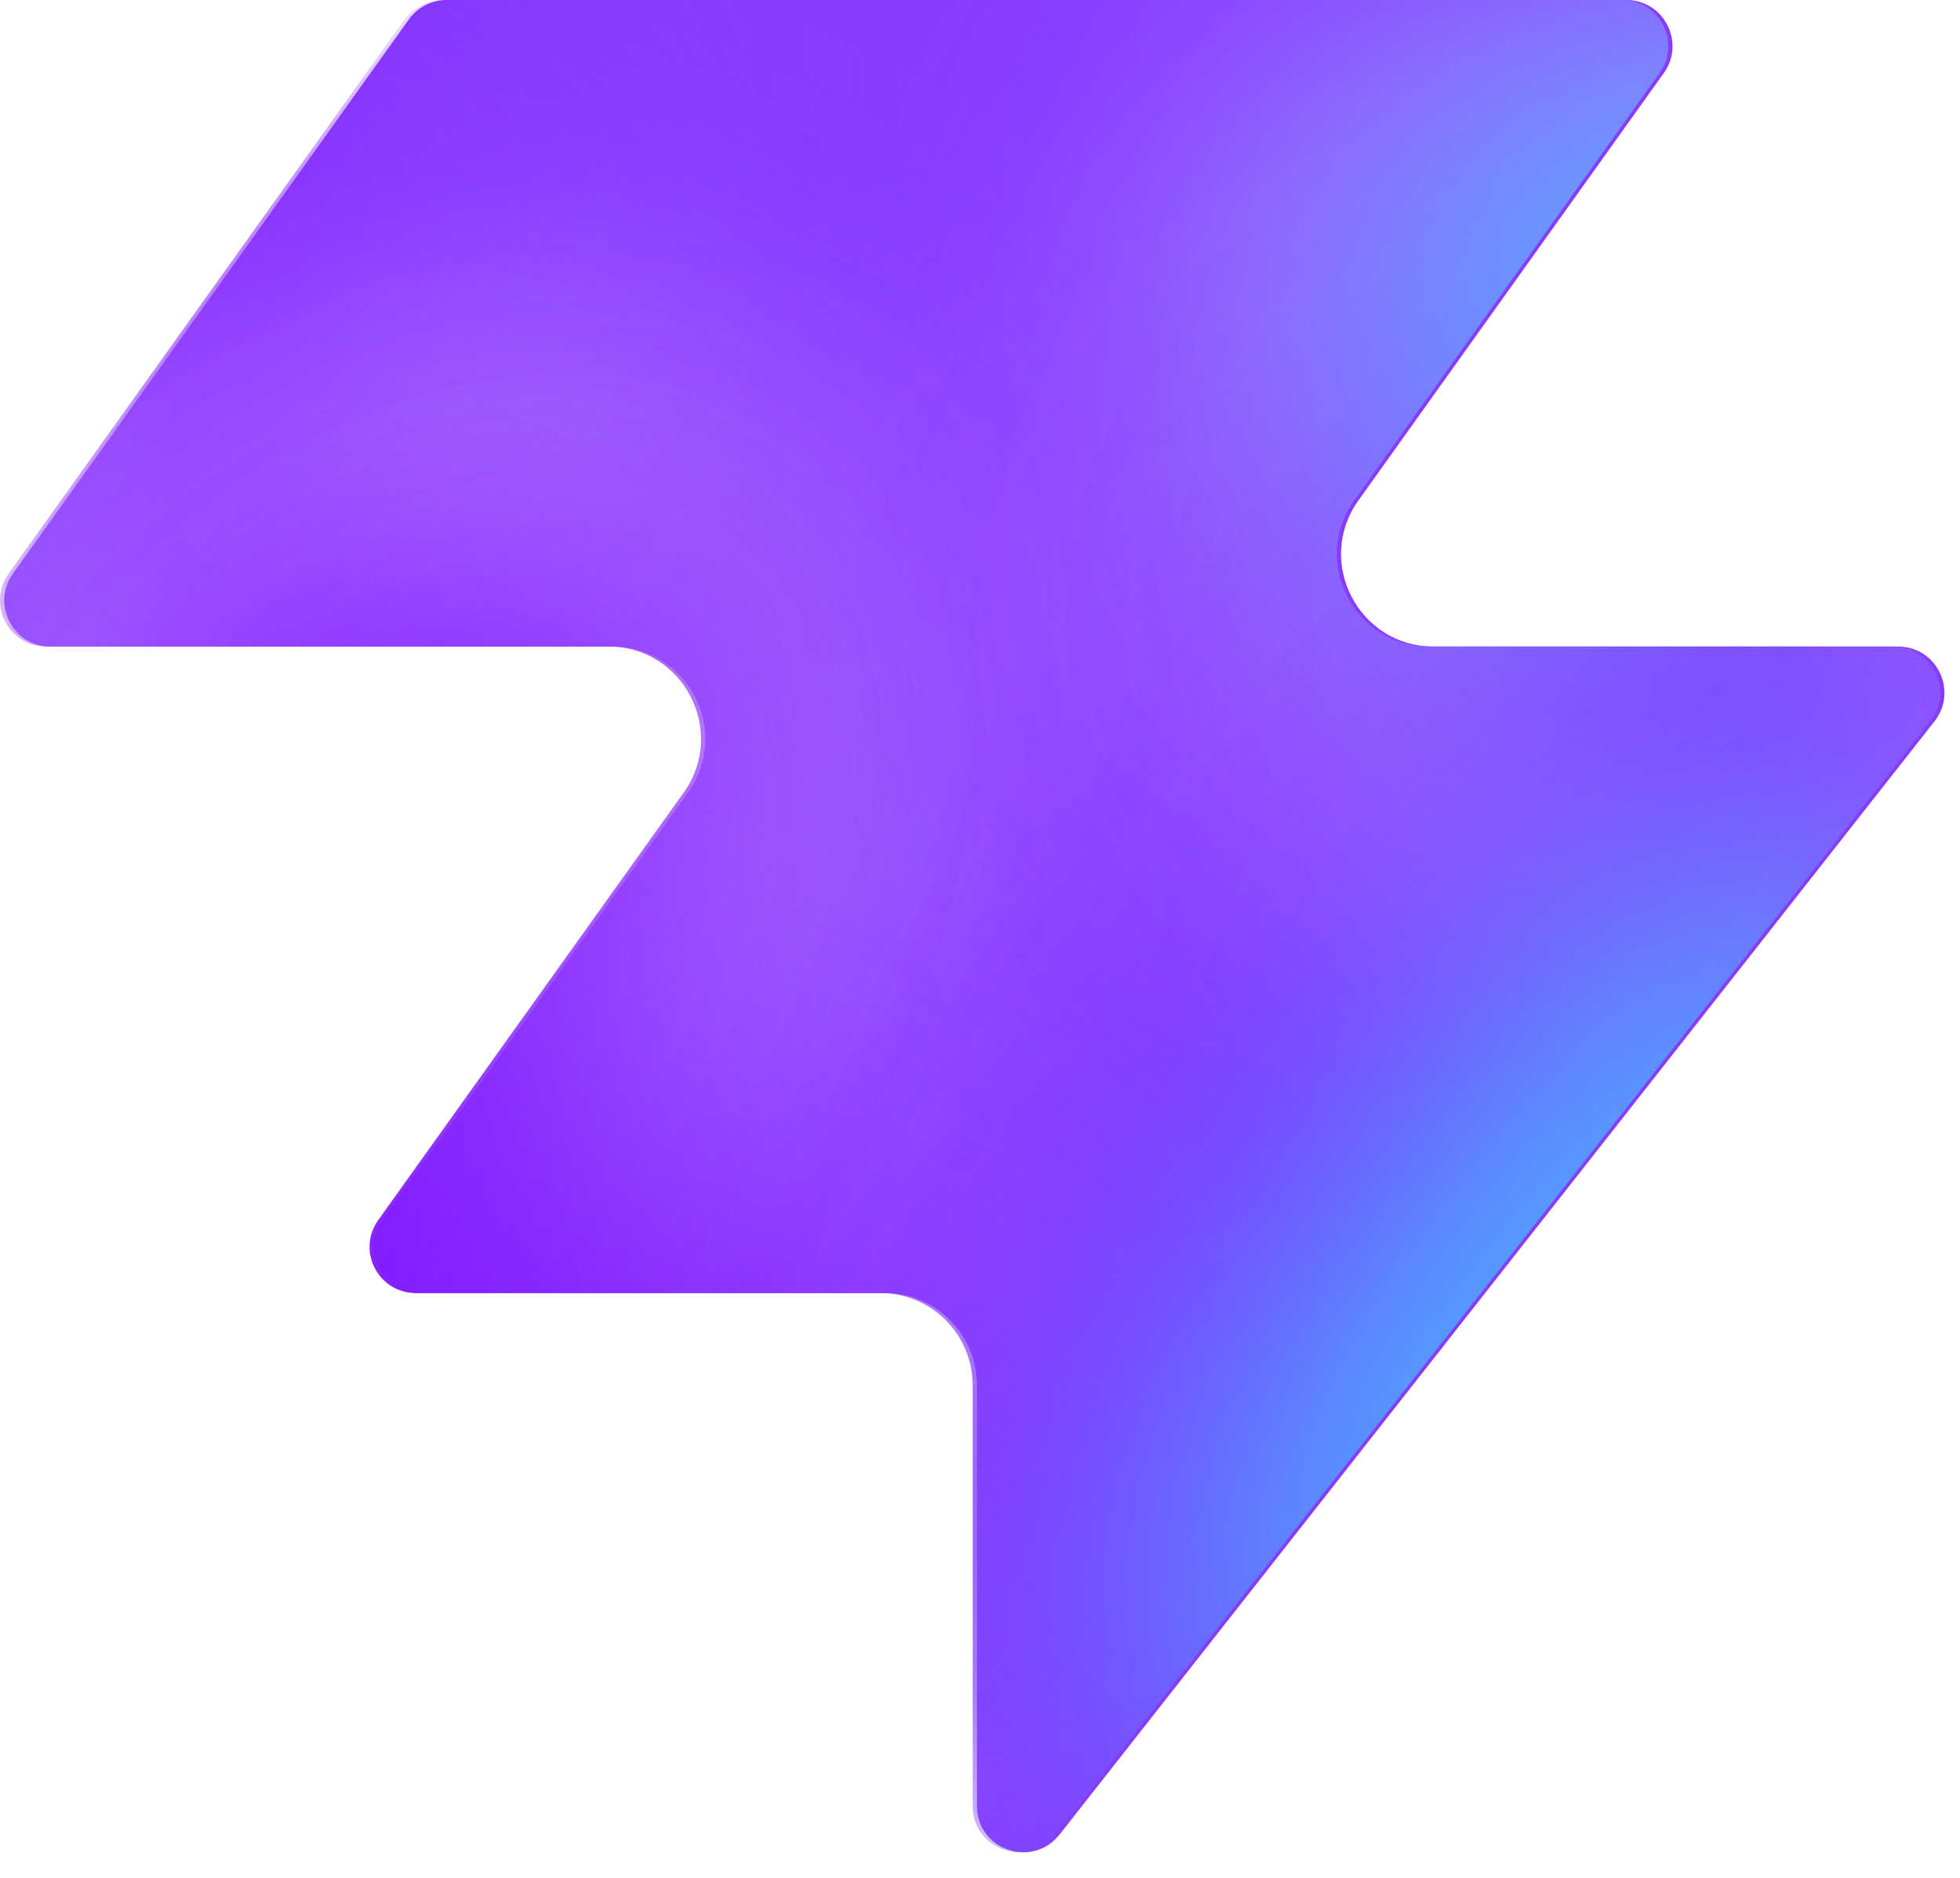
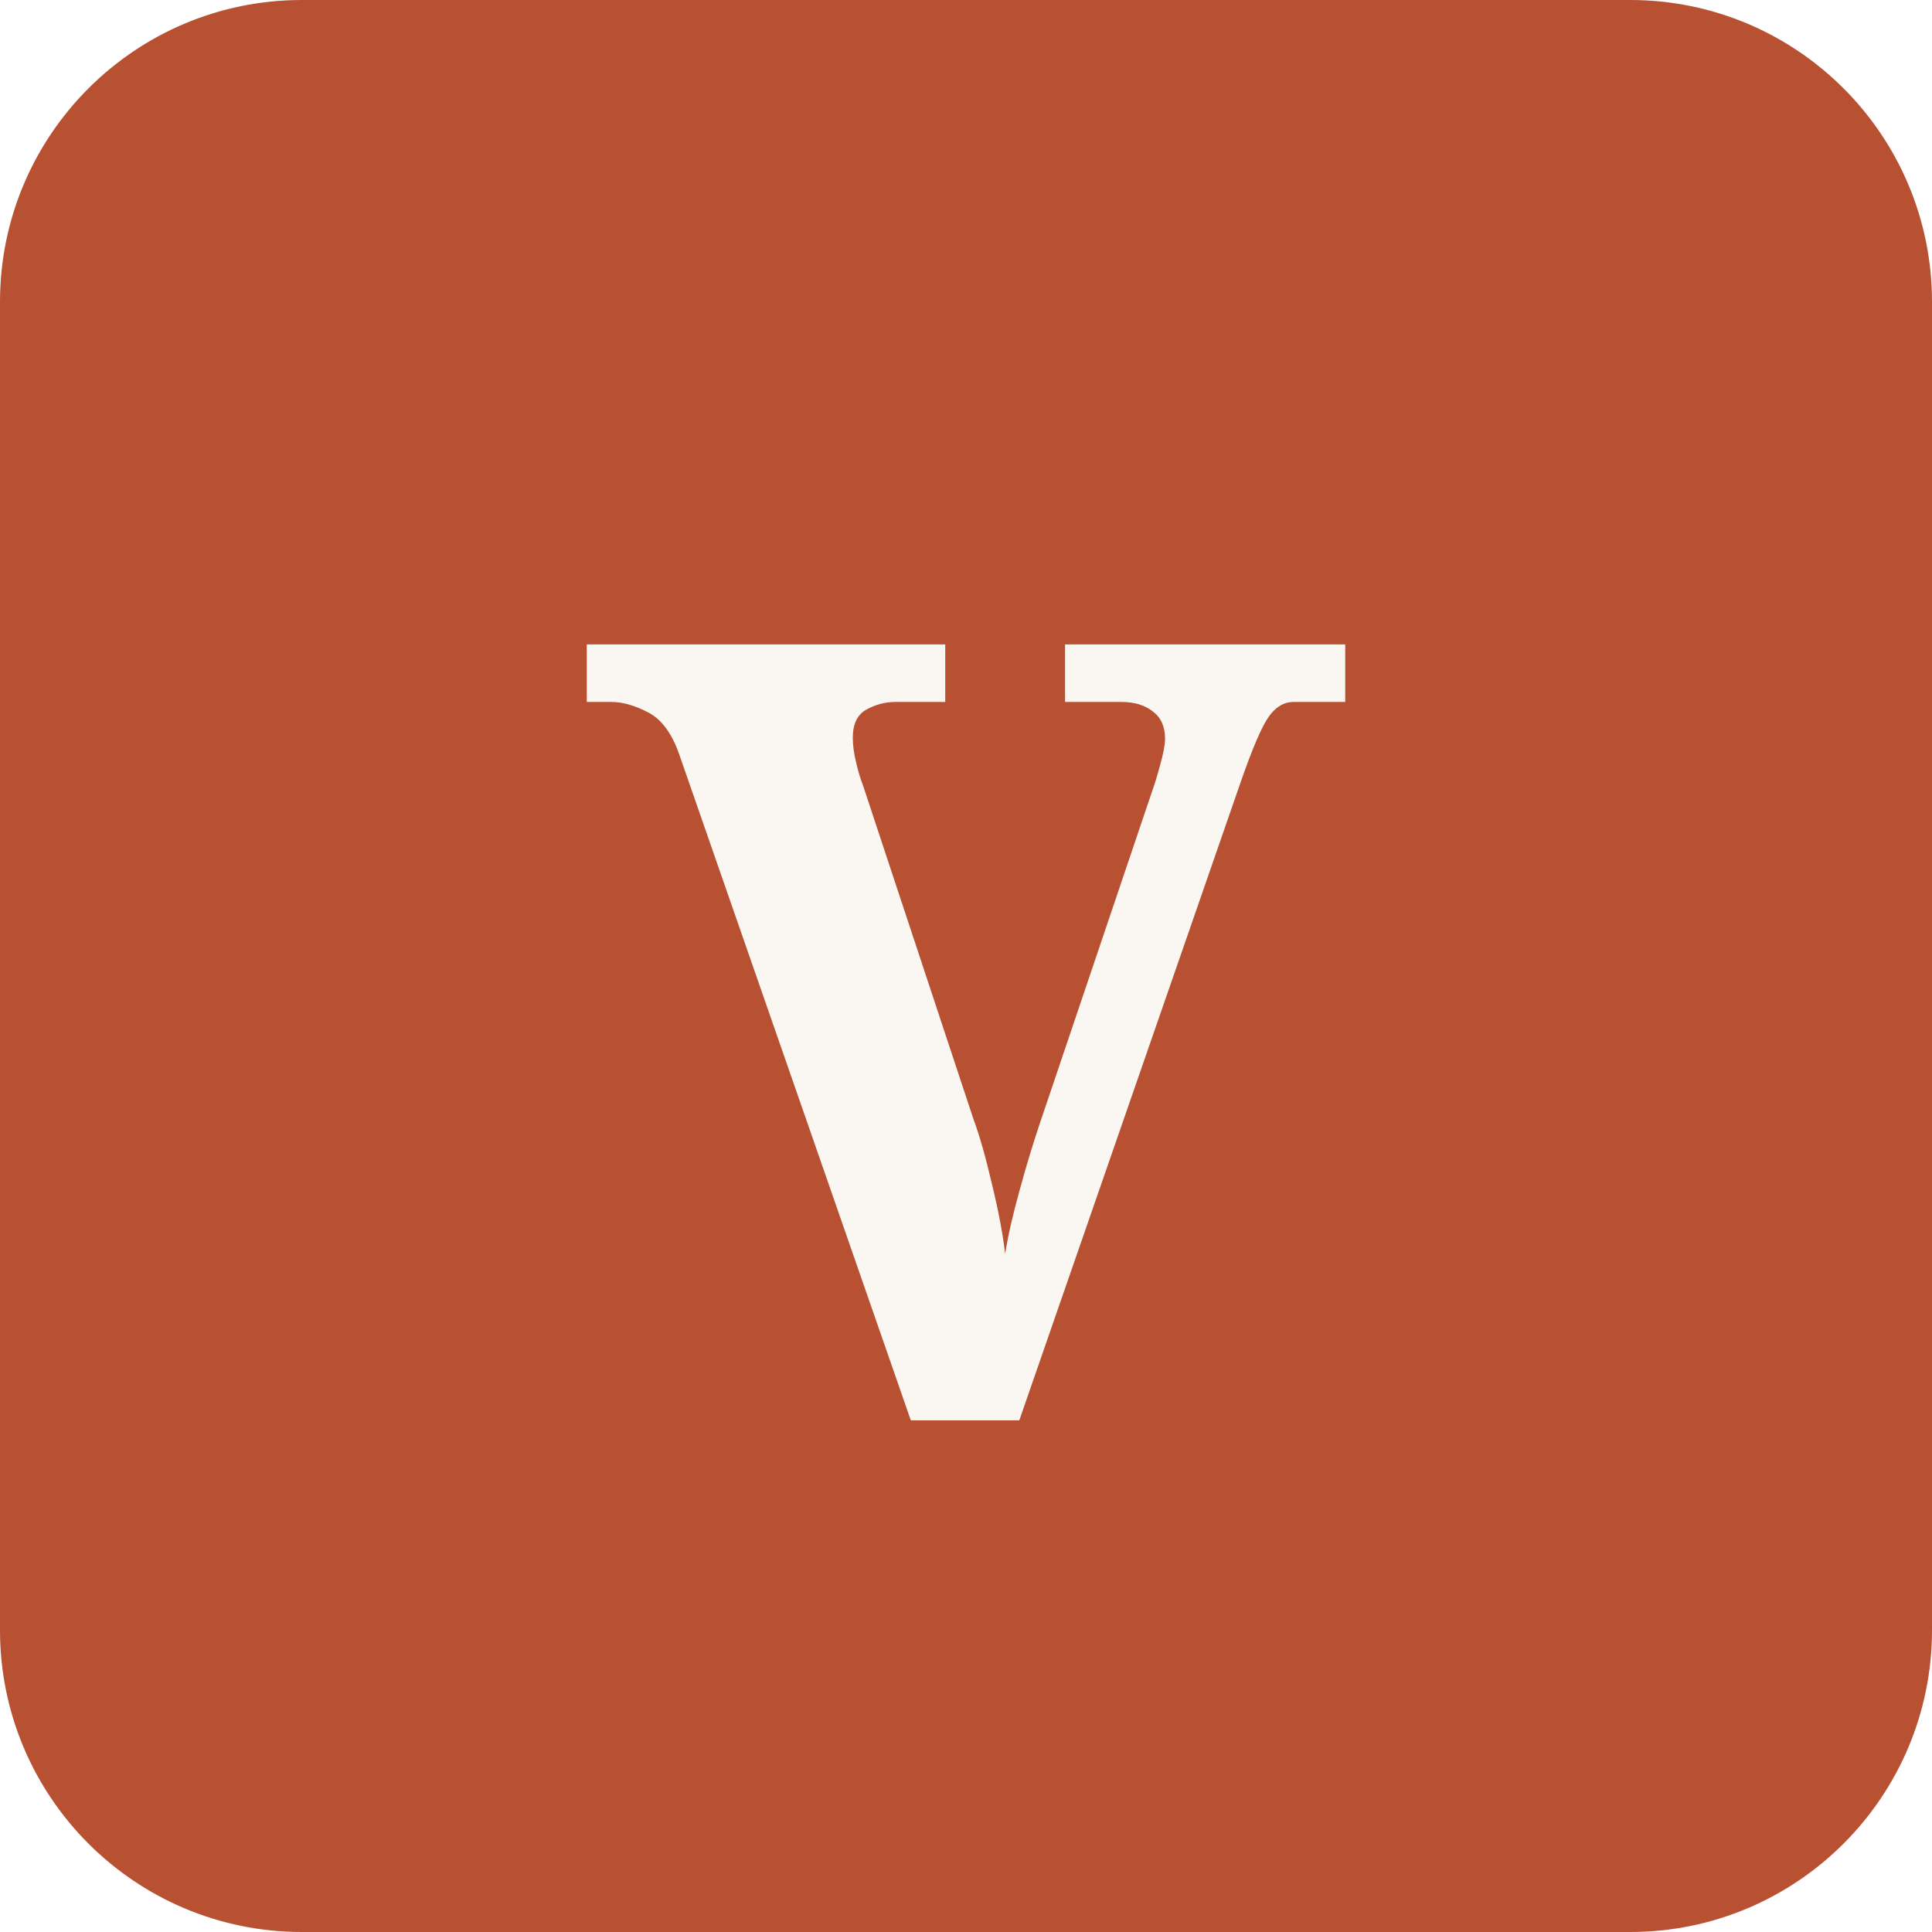
- <svg xmlns="http://www.w3.org/2000/svg" width="48" height="46" fill="none" viewBox="0 0 48 46">
-   <path fill="#863bff" d="M25.946 44.938c-.664.845-2.021.375-2.021-.698V33.937a2.26 2.26 0 0 0-2.262-2.262H10.287c-.92 0-1.456-1.04-.92-1.788l7.48-10.471c1.07-1.497 0-3.578-1.842-3.578H1.237c-.92 0-1.456-1.04-.92-1.788L10.013.474c.214-.297.556-.474.92-.474h28.894c.92 0 1.456 1.04.92 1.788l-7.48 10.471c-1.07 1.498 0 3.579 1.842 3.579h11.377c.943 0 1.473 1.088.89 1.83L25.947 44.94z" style="fill:#863bff;fill:color(display-p3 .525 .23 1);fill-opacity:1" />
-   <mask id="a" width="48" height="46" x="0" y="0" maskUnits="userSpaceOnUse" style="mask-type:alpha">
-     <path fill="#000" d="M25.842 44.938c-.664.844-2.021.375-2.021-.698V33.937a2.26 2.26 0 0 0-2.262-2.262H10.183c-.92 0-1.456-1.04-.92-1.788l7.48-10.471c1.07-1.498 0-3.579-1.842-3.579H1.133c-.92 0-1.456-1.04-.92-1.787L9.91.473c.214-.297.556-.474.92-.474h28.894c.92 0 1.456 1.04.92 1.788l-7.48 10.471c-1.07 1.498 0 3.578 1.842 3.578h11.377c.943 0 1.473 1.088.89 1.832L25.843 44.94z" style="fill:#000;fill-opacity:1" />
-   </mask>
-   <g mask="url(#a)">
-     <g filter="url(#b)">
-       <ellipse cx="5.508" cy="14.704" fill="#ede6ff" rx="5.508" ry="14.704" style="fill:#ede6ff;fill:color(display-p3 .927 .903 1);fill-opacity:1" transform="matrix(.00324 1 1 -.00324 -4.47 31.516)" />
-     </g>
-     <g filter="url(#c)">
-       <ellipse cx="10.399" cy="29.851" fill="#ede6ff" rx="10.399" ry="29.851" style="fill:#ede6ff;fill:color(display-p3 .927 .903 1);fill-opacity:1" transform="matrix(.00324 1 1 -.00324 -39.328 7.883)" />
-     </g>
-     <g filter="url(#d)">
-       <ellipse cx="5.508" cy="30.487" fill="#7e14ff" rx="5.508" ry="30.487" style="fill:#7e14ff;fill:color(display-p3 .492 .077 1);fill-opacity:1" transform="rotate(89.814 -25.913 -14.639)scale(1 -1)" />
-     </g>
-     <g filter="url(#e)">
-       <ellipse cx="5.508" cy="30.599" fill="#7e14ff" rx="5.508" ry="30.599" style="fill:#7e14ff;fill:color(display-p3 .492 .077 1);fill-opacity:1" transform="rotate(89.814 -32.644 -3.334)scale(1 -1)" />
-     </g>
-     <g filter="url(#f)">
-       <ellipse cx="5.508" cy="30.599" fill="#7e14ff" rx="5.508" ry="30.599" style="fill:#7e14ff;fill:color(display-p3 .492 .077 1);fill-opacity:1" transform="matrix(.00324 1 1 -.00324 -34.34 30.47)" />
-     </g>
-     <g filter="url(#g)">
-       <ellipse cx="14.072" cy="22.078" fill="#ede6ff" rx="14.072" ry="22.078" style="fill:#ede6ff;fill:color(display-p3 .927 .903 1);fill-opacity:1" transform="rotate(93.35 24.506 48.493)scale(-1 1)" />
-     </g>
-     <g filter="url(#h)">
-       <ellipse cx="3.47" cy="21.501" fill="#7e14ff" rx="3.47" ry="21.501" style="fill:#7e14ff;fill:color(display-p3 .492 .077 1);fill-opacity:1" transform="rotate(89.009 28.708 47.59)scale(-1 1)" />
-     </g>
-     <g filter="url(#i)">
-       <ellipse cx="3.47" cy="21.501" fill="#7e14ff" rx="3.47" ry="21.501" style="fill:#7e14ff;fill:color(display-p3 .492 .077 1);fill-opacity:1" transform="rotate(89.009 28.708 47.59)scale(-1 1)" />
-     </g>
-     <g filter="url(#j)">
-       <ellipse cx=".387" cy="8.972" fill="#7e14ff" rx="4.407" ry="29.108" style="fill:#7e14ff;fill:color(display-p3 .492 .077 1);fill-opacity:1" transform="rotate(39.51 .387 8.972)" />
-     </g>
-     <g filter="url(#k)">
-       <ellipse cx="47.523" cy="-6.092" fill="#7e14ff" rx="4.407" ry="29.108" style="fill:#7e14ff;fill:color(display-p3 .492 .077 1);fill-opacity:1" transform="rotate(37.892 47.523 -6.092)" />
-     </g>
-     <g filter="url(#l)">
-       <ellipse cx="41.412" cy="6.333" fill="#47bfff" rx="5.971" ry="9.665" style="fill:#47bfff;fill:color(display-p3 .28 .748 1);fill-opacity:1" transform="rotate(37.892 41.412 6.333)" />
-     </g>
-     <g filter="url(#m)">
-       <ellipse cx="-1.879" cy="38.332" fill="#7e14ff" rx="4.407" ry="29.108" style="fill:#7e14ff;fill:color(display-p3 .492 .077 1);fill-opacity:1" transform="rotate(37.892 -1.88 38.332)" />
-     </g>
-     <g filter="url(#n)">
-       <ellipse cx="-1.879" cy="38.332" fill="#7e14ff" rx="4.407" ry="29.108" style="fill:#7e14ff;fill:color(display-p3 .492 .077 1);fill-opacity:1" transform="rotate(37.892 -1.88 38.332)" />
-     </g>
-     <g filter="url(#o)">
-       <ellipse cx="35.651" cy="29.907" fill="#7e14ff" rx="4.407" ry="29.108" style="fill:#7e14ff;fill:color(display-p3 .492 .077 1);fill-opacity:1" transform="rotate(37.892 35.651 29.907)" />
-     </g>
-     <g filter="url(#p)">
-       <ellipse cx="38.418" cy="32.4" fill="#47bfff" rx="5.971" ry="15.297" style="fill:#47bfff;fill:color(display-p3 .28 .748 1);fill-opacity:1" transform="rotate(37.892 38.418 32.4)" />
-     </g>
-   </g>
-   <defs>
-     <filter id="b" width="60.045" height="41.654" x="-19.77" y="16.149" color-interpolation-filters="sRGB" filterUnits="userSpaceOnUse">
-       <feFlood flood-opacity="0" result="BackgroundImageFix" />
-       <feBlend in="SourceGraphic" in2="BackgroundImageFix" result="shape" />
-       <feGaussianBlur result="effect1_foregroundBlur_2002_17158" stdDeviation="7.659" />
-     </filter>
-     <filter id="c" width="90.34" height="51.437" x="-54.613" y="-7.533" color-interpolation-filters="sRGB" filterUnits="userSpaceOnUse">
-       <feFlood flood-opacity="0" result="BackgroundImageFix" />
-       <feBlend in="SourceGraphic" in2="BackgroundImageFix" result="shape" />
-       <feGaussianBlur result="effect1_foregroundBlur_2002_17158" stdDeviation="7.659" />
-     </filter>
-     <filter id="d" width="79.355" height="29.4" x="-49.64" y="2.03" color-interpolation-filters="sRGB" filterUnits="userSpaceOnUse">
-       <feFlood flood-opacity="0" result="BackgroundImageFix" />
-       <feBlend in="SourceGraphic" in2="BackgroundImageFix" result="shape" />
-       <feGaussianBlur result="effect1_foregroundBlur_2002_17158" stdDeviation="4.596" />
-     </filter>
-     <filter id="e" width="79.579" height="29.4" x="-45.045" y="20.029" color-interpolation-filters="sRGB" filterUnits="userSpaceOnUse">
-       <feFlood flood-opacity="0" result="BackgroundImageFix" />
-       <feBlend in="SourceGraphic" in2="BackgroundImageFix" result="shape" />
-       <feGaussianBlur result="effect1_foregroundBlur_2002_17158" stdDeviation="4.596" />
-     </filter>
-     <filter id="f" width="79.579" height="29.4" x="-43.513" y="21.178" color-interpolation-filters="sRGB" filterUnits="userSpaceOnUse">
-       <feFlood flood-opacity="0" result="BackgroundImageFix" />
-       <feBlend in="SourceGraphic" in2="BackgroundImageFix" result="shape" />
-       <feGaussianBlur result="effect1_foregroundBlur_2002_17158" stdDeviation="4.596" />
-     </filter>
-     <filter id="g" width="74.749" height="58.852" x="15.756" y="-17.901" color-interpolation-filters="sRGB" filterUnits="userSpaceOnUse">
-       <feFlood flood-opacity="0" result="BackgroundImageFix" />
-       <feBlend in="SourceGraphic" in2="BackgroundImageFix" result="shape" />
-       <feGaussianBlur result="effect1_foregroundBlur_2002_17158" stdDeviation="7.659" />
-     </filter>
-     <filter id="h" width="61.377" height="25.362" x="23.548" y="2.284" color-interpolation-filters="sRGB" filterUnits="userSpaceOnUse">
-       <feFlood flood-opacity="0" result="BackgroundImageFix" />
-       <feBlend in="SourceGraphic" in2="BackgroundImageFix" result="shape" />
-       <feGaussianBlur result="effect1_foregroundBlur_2002_17158" stdDeviation="4.596" />
-     </filter>
-     <filter id="i" width="61.377" height="25.362" x="23.548" y="2.284" color-interpolation-filters="sRGB" filterUnits="userSpaceOnUse">
-       <feFlood flood-opacity="0" result="BackgroundImageFix" />
-       <feBlend in="SourceGraphic" in2="BackgroundImageFix" result="shape" />
-       <feGaussianBlur result="effect1_foregroundBlur_2002_17158" stdDeviation="4.596" />
-     </filter>
-     <filter id="j" width="56.045" height="63.649" x="-27.636" y="-22.853" color-interpolation-filters="sRGB" filterUnits="userSpaceOnUse">
-       <feFlood flood-opacity="0" result="BackgroundImageFix" />
-       <feBlend in="SourceGraphic" in2="BackgroundImageFix" result="shape" />
-       <feGaussianBlur result="effect1_foregroundBlur_2002_17158" stdDeviation="4.596" />
-     </filter>
-     <filter id="k" width="54.814" height="64.646" x="20.116" y="-38.415" color-interpolation-filters="sRGB" filterUnits="userSpaceOnUse">
-       <feFlood flood-opacity="0" result="BackgroundImageFix" />
-       <feBlend in="SourceGraphic" in2="BackgroundImageFix" result="shape" />
-       <feGaussianBlur result="effect1_foregroundBlur_2002_17158" stdDeviation="4.596" />
-     </filter>
-     <filter id="l" width="33.541" height="35.313" x="24.641" y="-11.323" color-interpolation-filters="sRGB" filterUnits="userSpaceOnUse">
-       <feFlood flood-opacity="0" result="BackgroundImageFix" />
-       <feBlend in="SourceGraphic" in2="BackgroundImageFix" result="shape" />
-       <feGaussianBlur result="effect1_foregroundBlur_2002_17158" stdDeviation="4.596" />
-     </filter>
-     <filter id="m" width="54.814" height="64.646" x="-29.286" y="6.009" color-interpolation-filters="sRGB" filterUnits="userSpaceOnUse">
-       <feFlood flood-opacity="0" result="BackgroundImageFix" />
-       <feBlend in="SourceGraphic" in2="BackgroundImageFix" result="shape" />
-       <feGaussianBlur result="effect1_foregroundBlur_2002_17158" stdDeviation="4.596" />
-     </filter>
-     <filter id="n" width="54.814" height="64.646" x="-29.286" y="6.009" color-interpolation-filters="sRGB" filterUnits="userSpaceOnUse">
-       <feFlood flood-opacity="0" result="BackgroundImageFix" />
-       <feBlend in="SourceGraphic" in2="BackgroundImageFix" result="shape" />
-       <feGaussianBlur result="effect1_foregroundBlur_2002_17158" stdDeviation="4.596" />
-     </filter>
-     <filter id="o" width="54.814" height="64.646" x="8.244" y="-2.416" color-interpolation-filters="sRGB" filterUnits="userSpaceOnUse">
-       <feFlood flood-opacity="0" result="BackgroundImageFix" />
-       <feBlend in="SourceGraphic" in2="BackgroundImageFix" result="shape" />
-       <feGaussianBlur result="effect1_foregroundBlur_2002_17158" stdDeviation="4.596" />
-     </filter>
-     <filter id="p" width="39.409" height="43.623" x="18.713" y="10.588" color-interpolation-filters="sRGB" filterUnits="userSpaceOnUse">
-       <feFlood flood-opacity="0" result="BackgroundImageFix" />
-       <feBlend in="SourceGraphic" in2="BackgroundImageFix" result="shape" />
-       <feGaussianBlur result="effect1_foregroundBlur_2002_17158" stdDeviation="4.596" />
-     </filter>
-   </defs>
+ <svg xmlns="http://www.w3.org/2000/svg" viewBox="0 0 64 64">
+   <rect width="64" height="64" rx="10" fill="#B85032" />
+   <text x="50%" y="54%" dominant-baseline="middle" text-anchor="middle" fill="#FAF7F2" font-family="Georgia, serif" font-size="36" font-weight="bold">V</text>
</svg>
